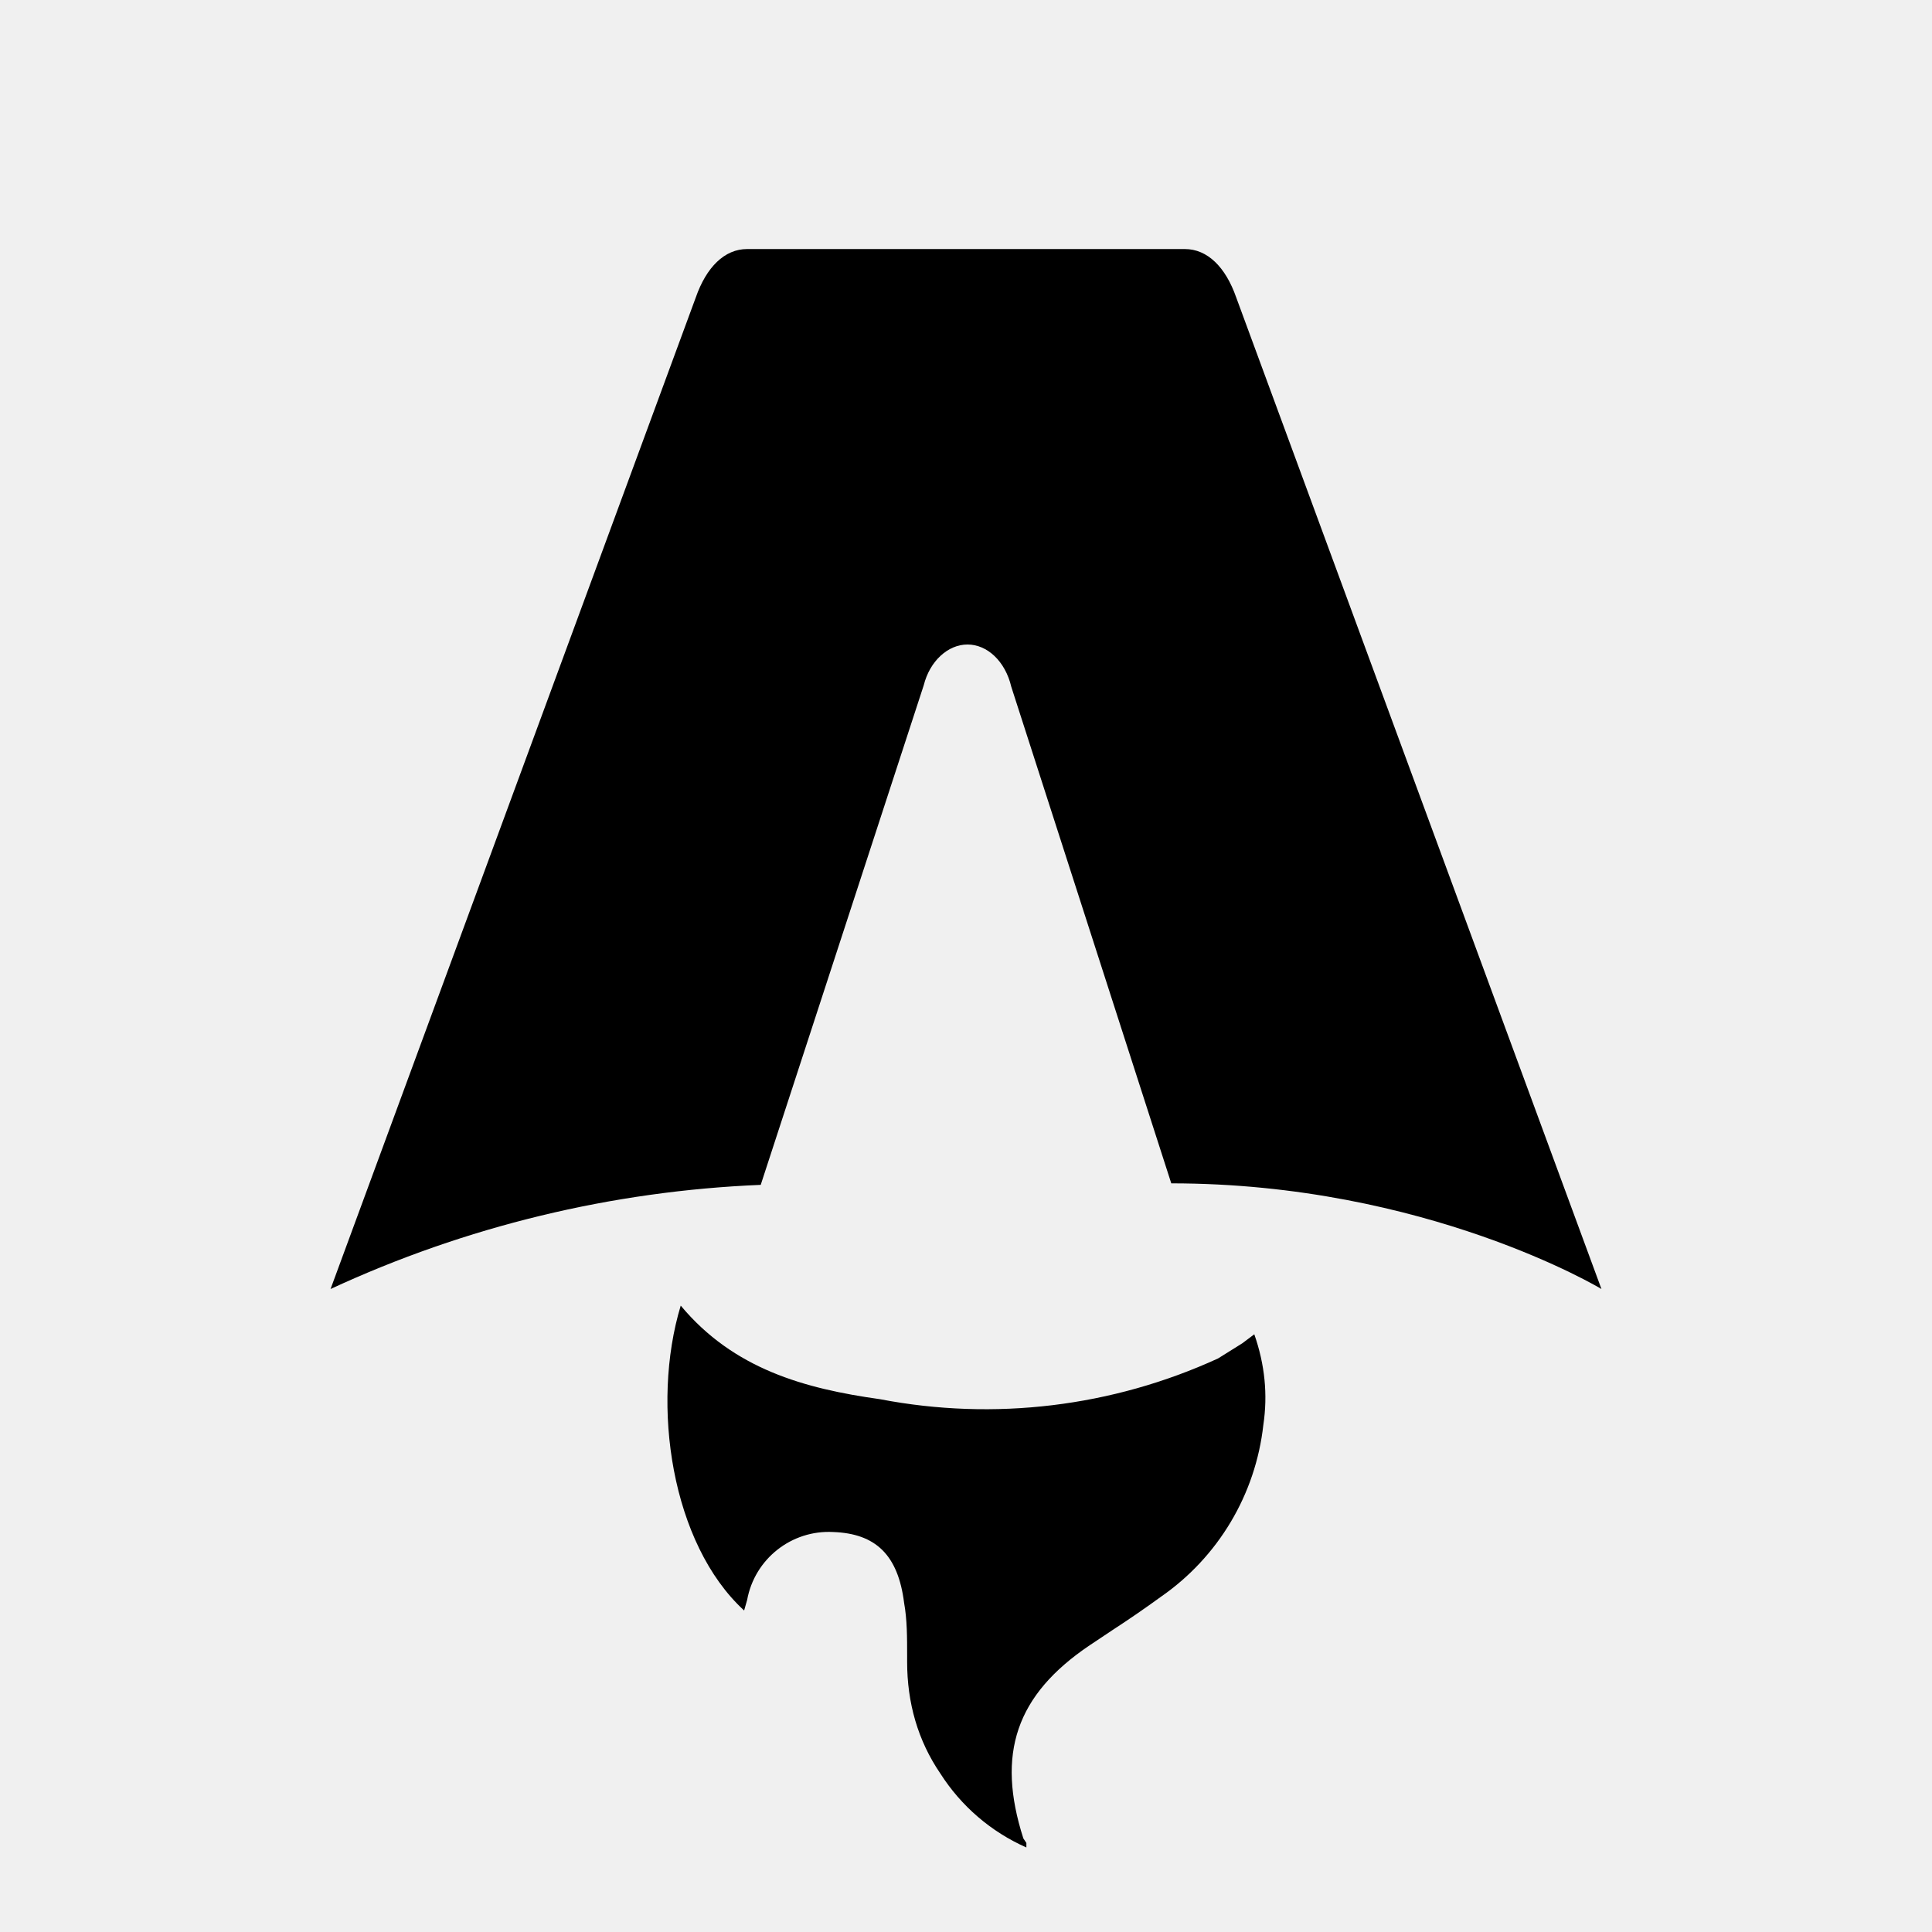
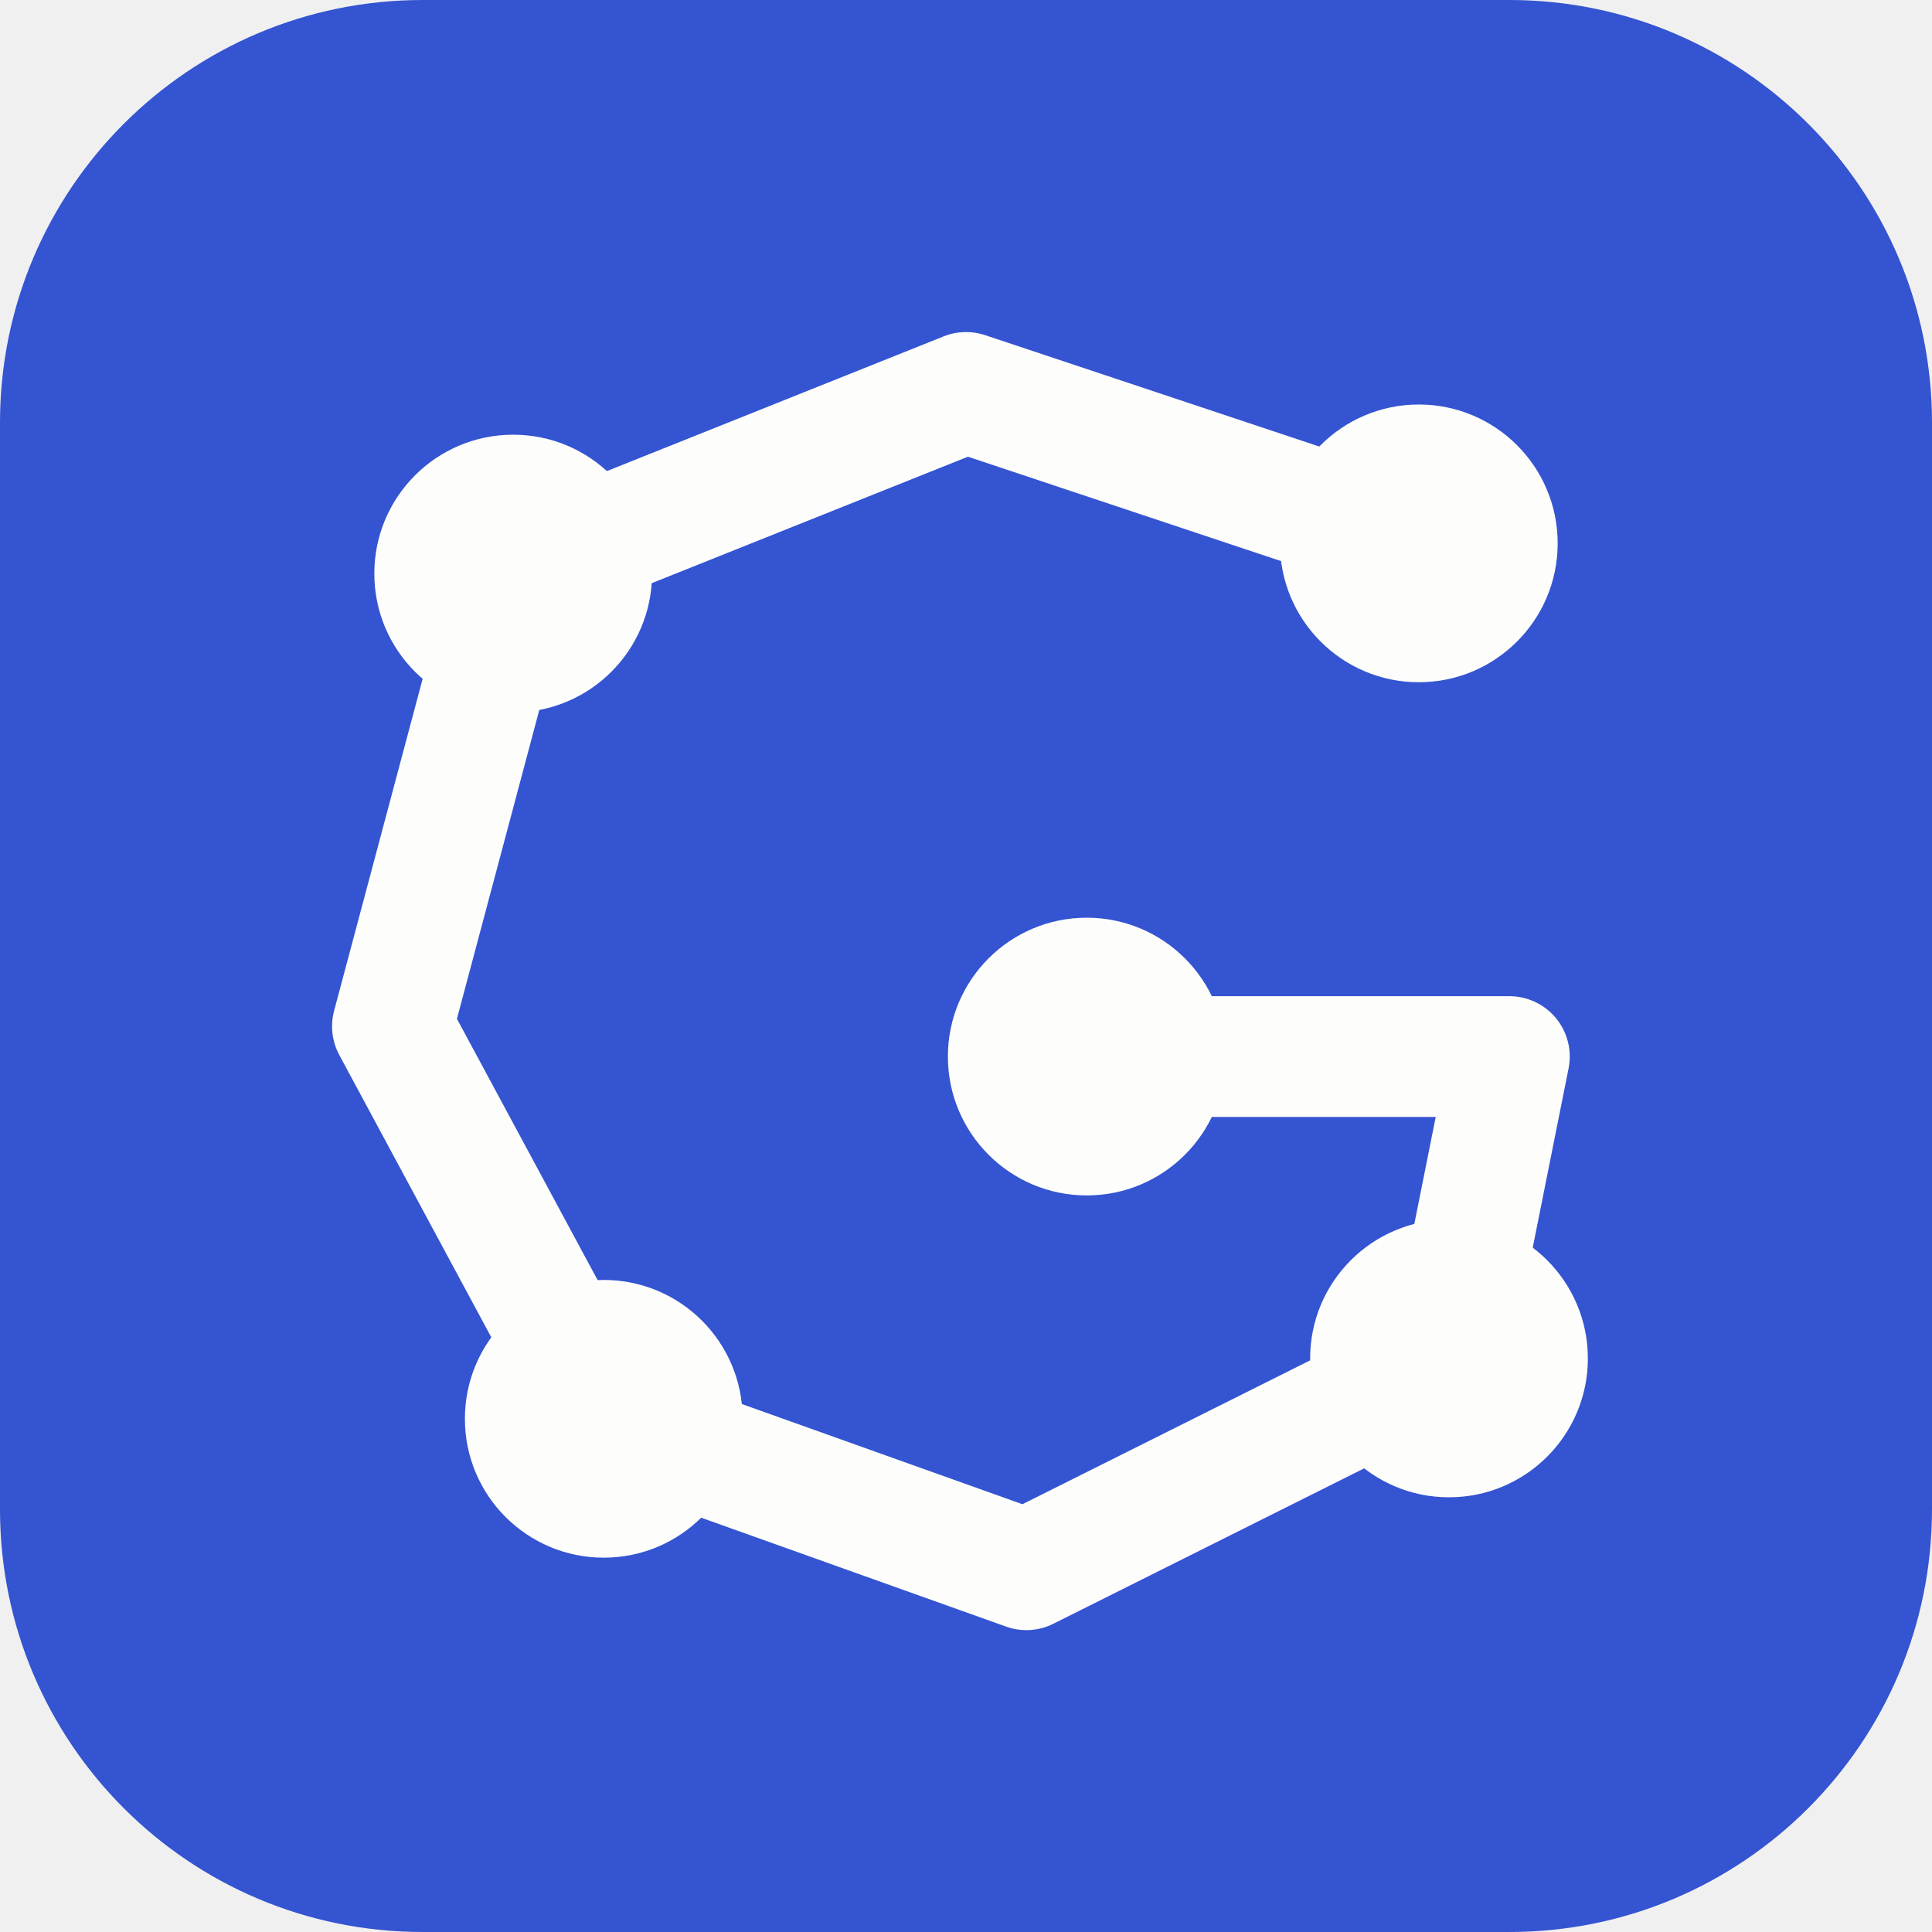
- <svg xmlns="http://www.w3.org/2000/svg" fill="none" viewBox="0 0 128 128">
-   <path d="M50.4 78.5a75.1 75.1 0 0 0-28.5 6.9l24.2-65.7c.7-2 1.9-3.2 3.4-3.2h29c1.5 0 2.7 1.2 3.4 3.2l24.2 65.7s-11.6-7-28.5-7L67 45.5c-.4-1.7-1.6-2.8-2.9-2.8-1.3 0-2.5 1.1-2.9 2.7L50.4 78.5Zm-1.1 28.2Zm-4.2-20.2c-2 6.6-.6 15.8 4.2 20.2a17.5 17.5 0 0 1 .2-.7 5.5 5.5 0 0 1 5.7-4.5c2.8.1 4.3 1.5 4.7 4.7.2 1.1.2 2.3.2 3.5v.4c0 2.7.7 5.2 2.2 7.4a13 13 0 0 0 5.7 4.9v-.3l-.2-.3c-1.8-5.6-.5-9.5 4.4-12.8l1.5-1a73 73 0 0 0 3.2-2.2 16 16 0 0 0 6.8-11.4c.3-2 .1-4-.6-6l-.8.6-1.6 1a37 37 0 0 1-22.4 2.7c-5-.7-9.7-2-13.2-6.2Z" />
-   <style>
-         path { fill: #000; }
-         @media (prefers-color-scheme: dark) {
-             path { fill: #FFF; }
-         }
-     </style>
+ <svg xmlns="http://www.w3.org/2000/svg" viewBox="0 0 32 32">
+   <rect width="32" height="32" rx="7" fill="#3454d1" />
+   <path d="M23.5 9 L16 6.5 L8.5 9.5 L6.5 17 L10 23.5 L17 26 L24 22.5 L25 17.5 L18 17.5" fill="none" stroke="#fdfdfc" stroke-width="2" stroke-linecap="round" stroke-linejoin="round" />
+   <g fill="#fdfdfc">
+     <circle cx="23.5" cy="9" r="2.3" />
+     <circle cx="8.5" cy="9.5" r="2.3" />
+     <circle cx="10" cy="23.5" r="2.3" />
+     <circle cx="24" cy="22.5" r="2.3" />
+     <circle cx="18" cy="17.5" r="2.3" />
+   </g>
</svg>
